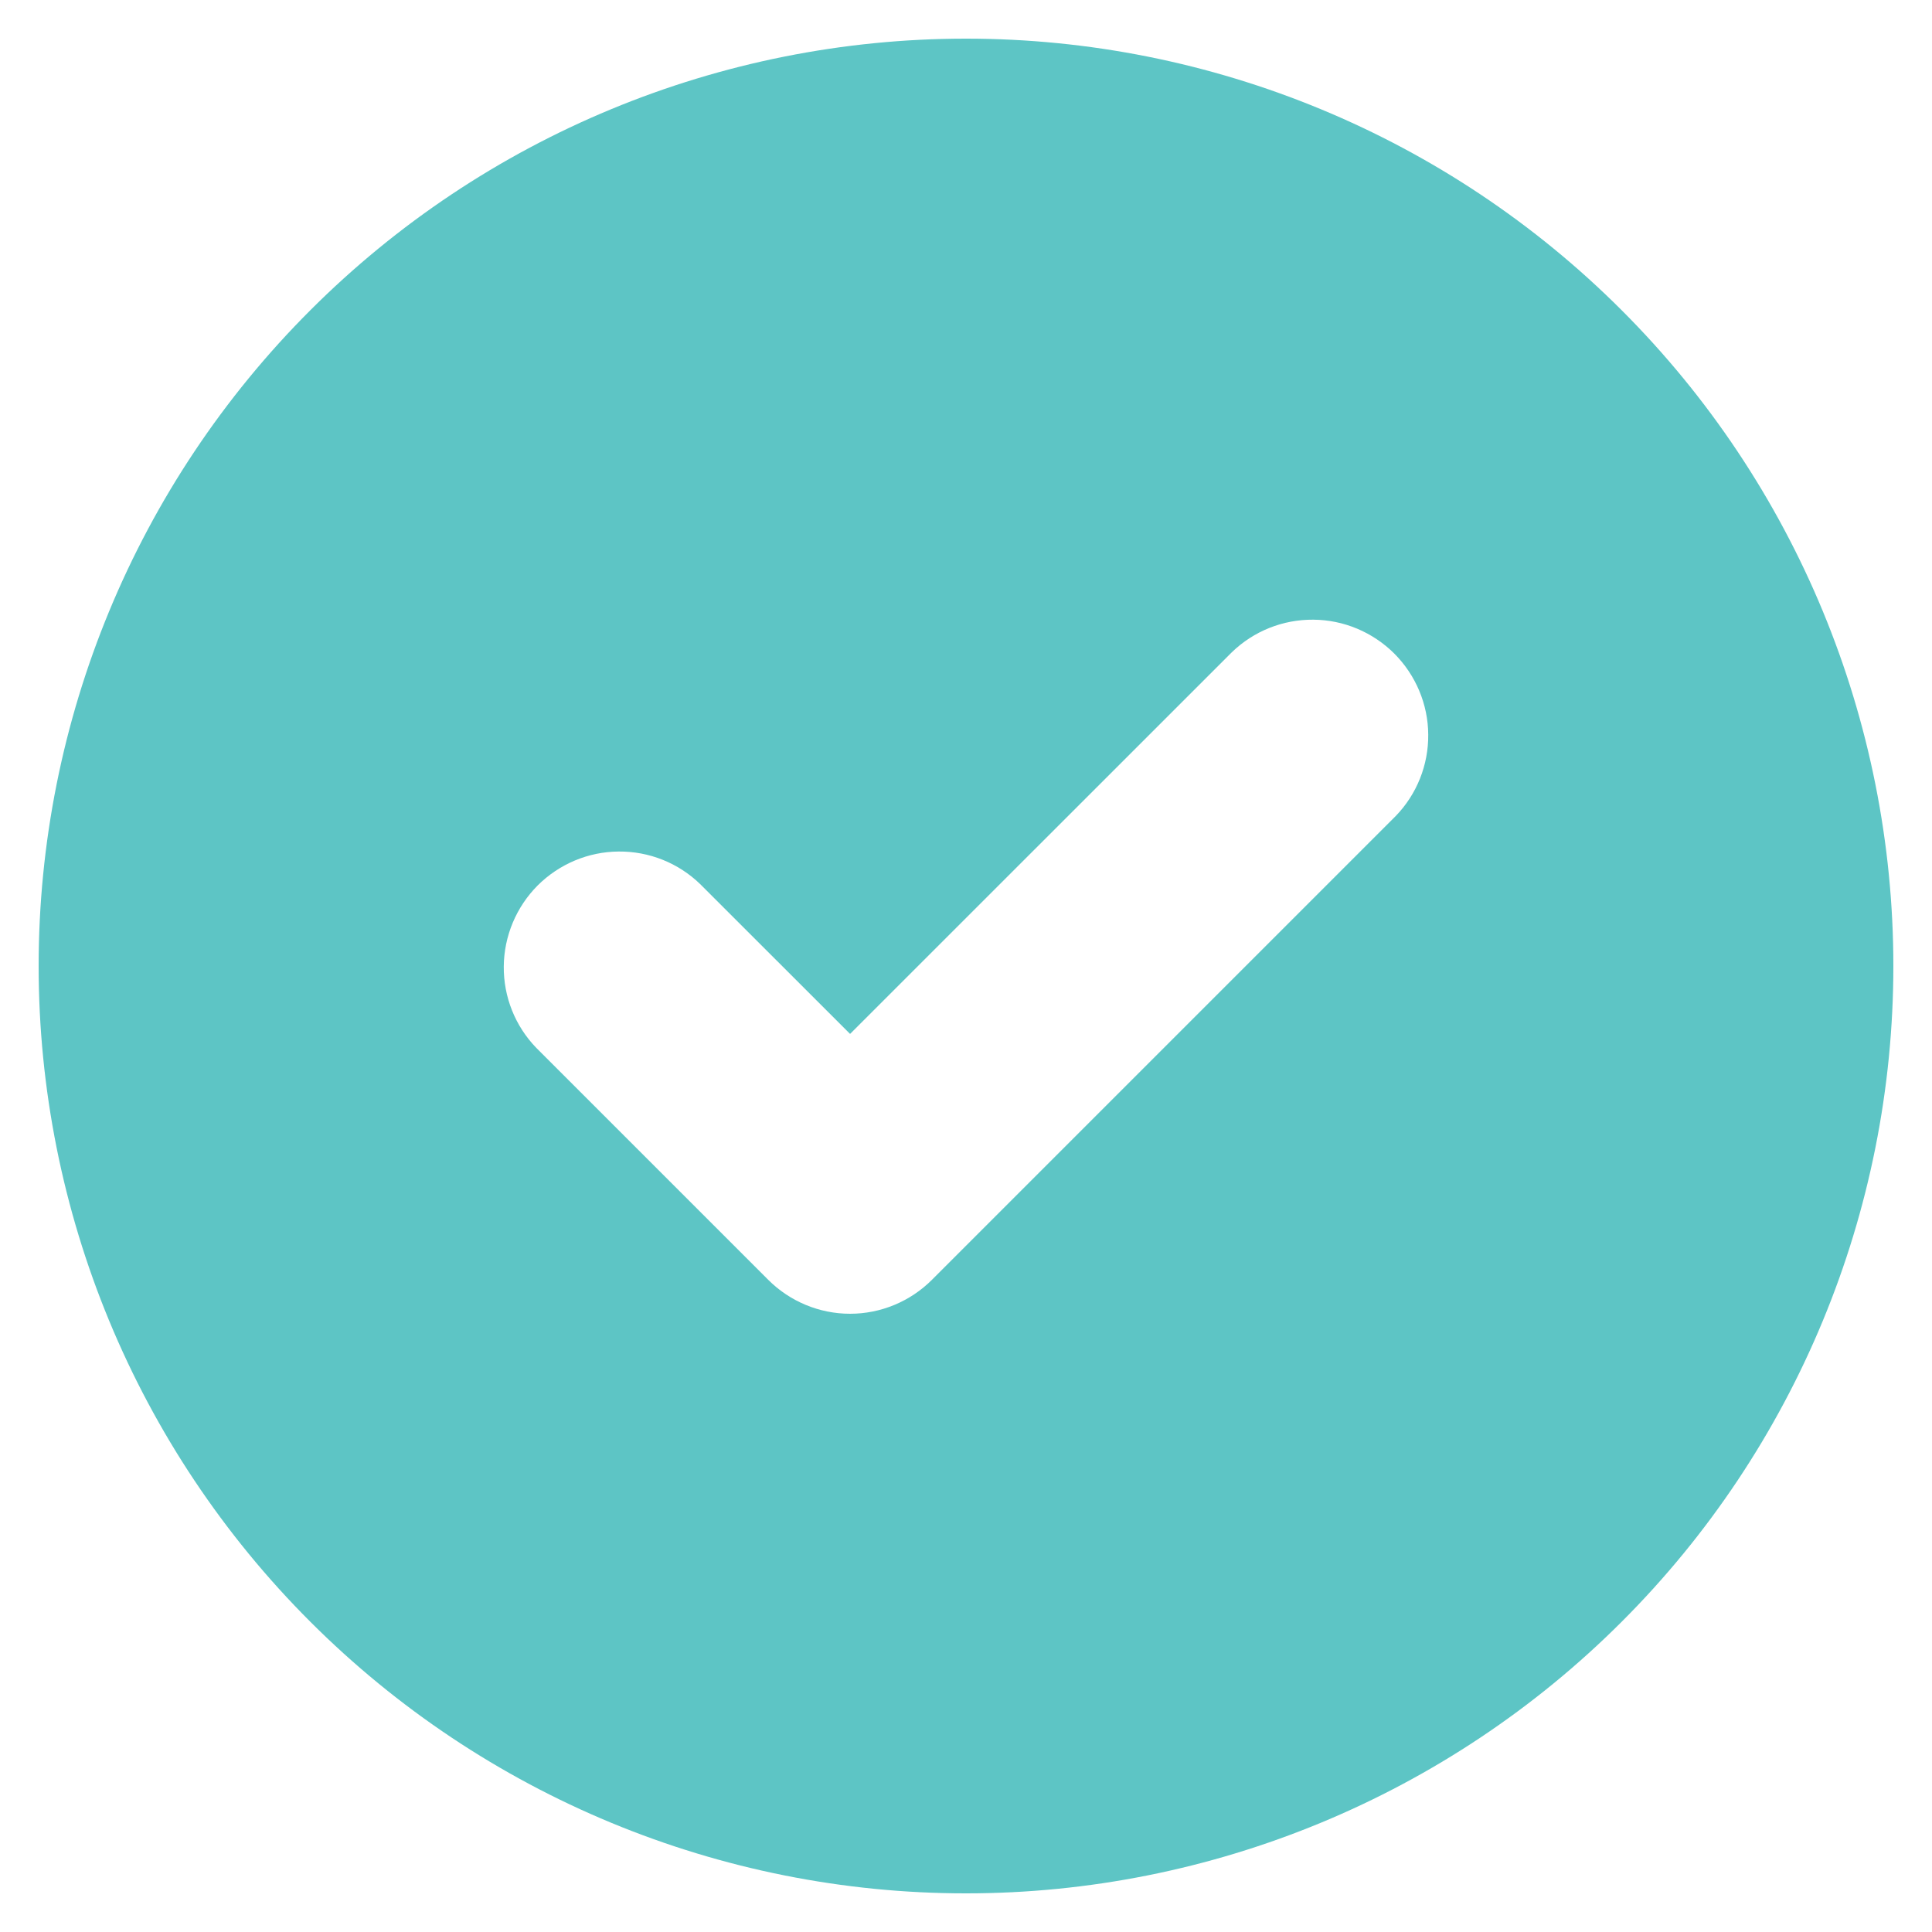
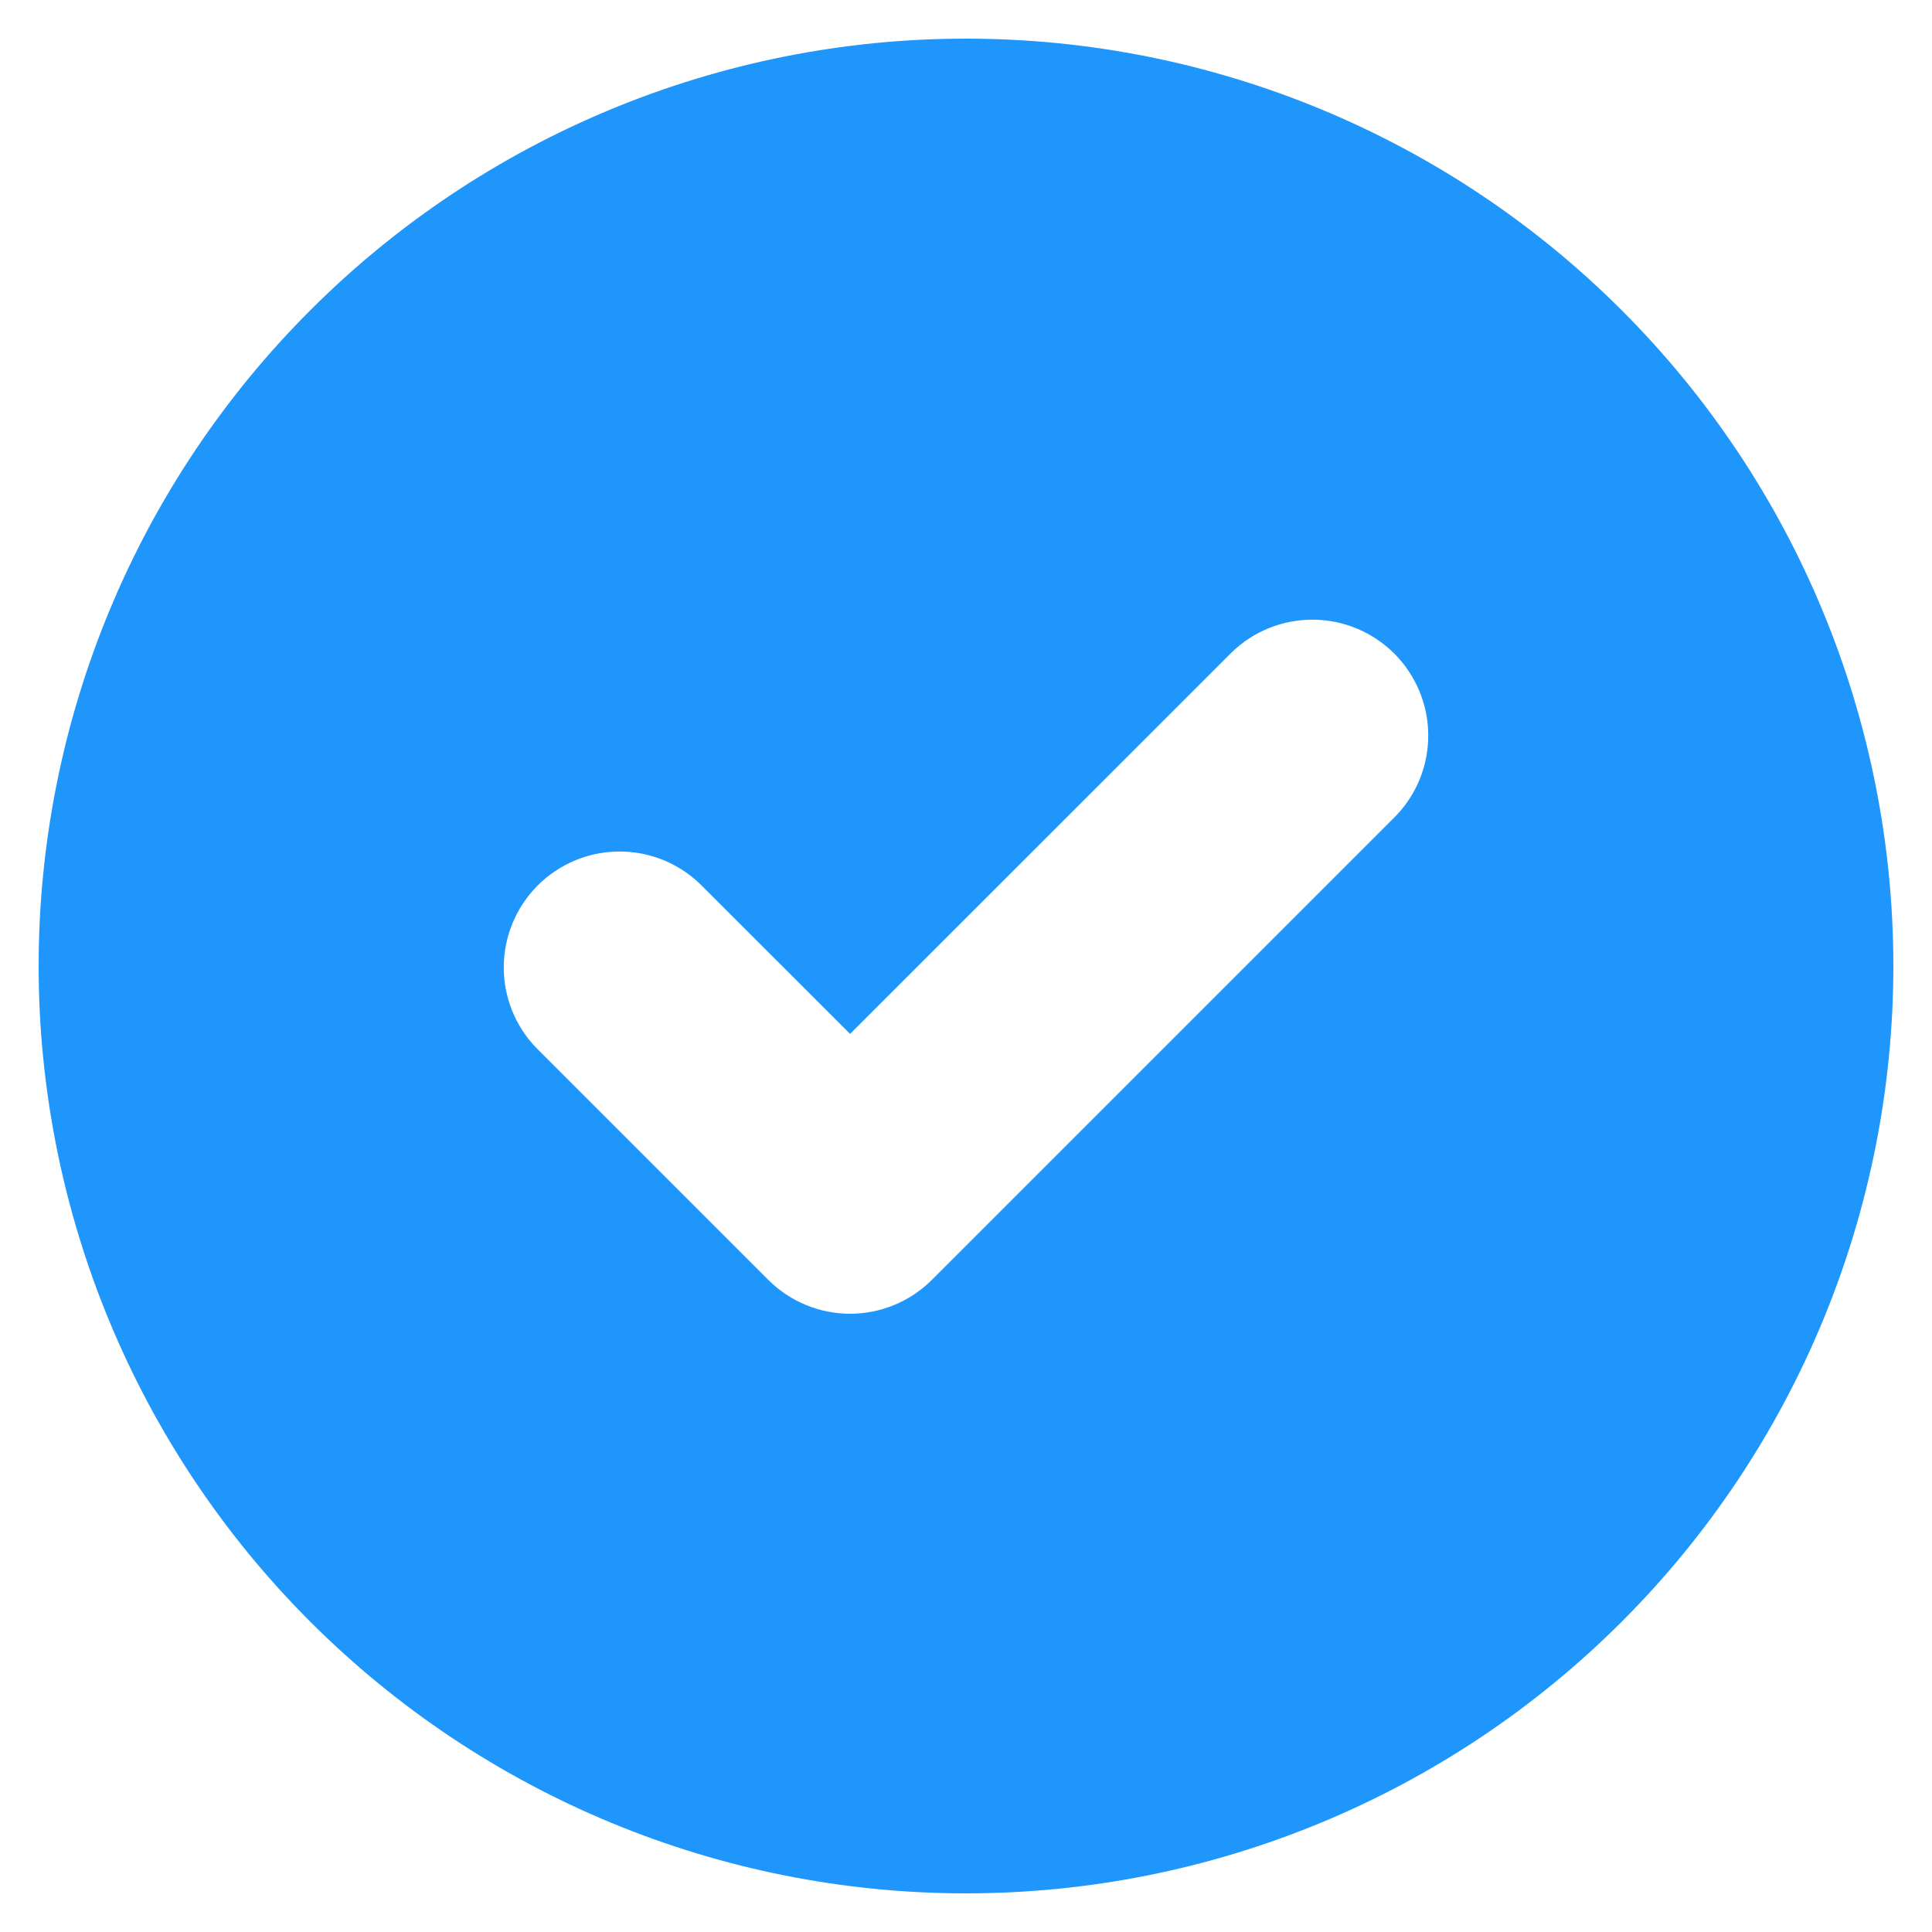
<svg xmlns="http://www.w3.org/2000/svg" width="20" height="20" viewBox="0 0 20 20" fill="none">
-   <path fill-rule="evenodd" clip-rule="evenodd" d="M10 19.6C12.546 19.6 14.988 18.588 16.788 16.788C18.589 14.988 19.6 12.546 19.6 10C19.6 7.454 18.589 5.012 16.788 3.212C14.988 1.411 12.546 0.4 10 0.4C7.454 0.4 5.012 1.411 3.212 3.212C1.411 5.012 0.4 7.454 0.4 10C0.4 12.546 1.411 14.988 3.212 16.788C5.012 18.588 7.454 19.6 10 19.6ZM14.448 8.448C14.667 8.222 14.788 7.919 14.785 7.604C14.783 7.29 14.656 6.989 14.434 6.766C14.211 6.544 13.91 6.417 13.596 6.415C13.281 6.412 12.978 6.533 12.752 6.752L8.8 10.703L7.248 9.152C7.022 8.933 6.719 8.812 6.404 8.815C6.09 8.817 5.789 8.944 5.566 9.166C5.344 9.389 5.218 9.69 5.215 10.004C5.212 10.319 5.333 10.622 5.552 10.848L7.952 13.248C8.177 13.473 8.482 13.6 8.8 13.6C9.118 13.6 9.423 13.473 9.648 13.248L14.448 8.448Z" fill="#5DC5C5" />
+   <path fill-rule="evenodd" clip-rule="evenodd" d="M10 19.6C12.546 19.6 14.988 18.588 16.788 16.788C18.589 14.988 19.6 12.546 19.6 10C19.6 7.454 18.589 5.012 16.788 3.212C14.988 1.411 12.546 0.4 10 0.4C7.454 0.4 5.012 1.411 3.212 3.212C1.411 5.012 0.4 7.454 0.4 10C0.4 12.546 1.411 14.988 3.212 16.788C5.012 18.588 7.454 19.6 10 19.6ZM14.448 8.448C14.667 8.222 14.788 7.919 14.785 7.604C14.783 7.29 14.656 6.989 14.434 6.766C14.211 6.544 13.91 6.417 13.596 6.415C13.281 6.412 12.978 6.533 12.752 6.752L8.8 10.703L7.248 9.152C7.022 8.933 6.719 8.812 6.404 8.815C6.09 8.817 5.789 8.944 5.566 9.166C5.344 9.389 5.218 9.69 5.215 10.004C5.212 10.319 5.333 10.622 5.552 10.848L7.952 13.248C8.177 13.473 8.482 13.6 8.8 13.6C9.118 13.6 9.423 13.473 9.648 13.248L14.448 8.448Z" fill="#1E96FC" />
</svg>
